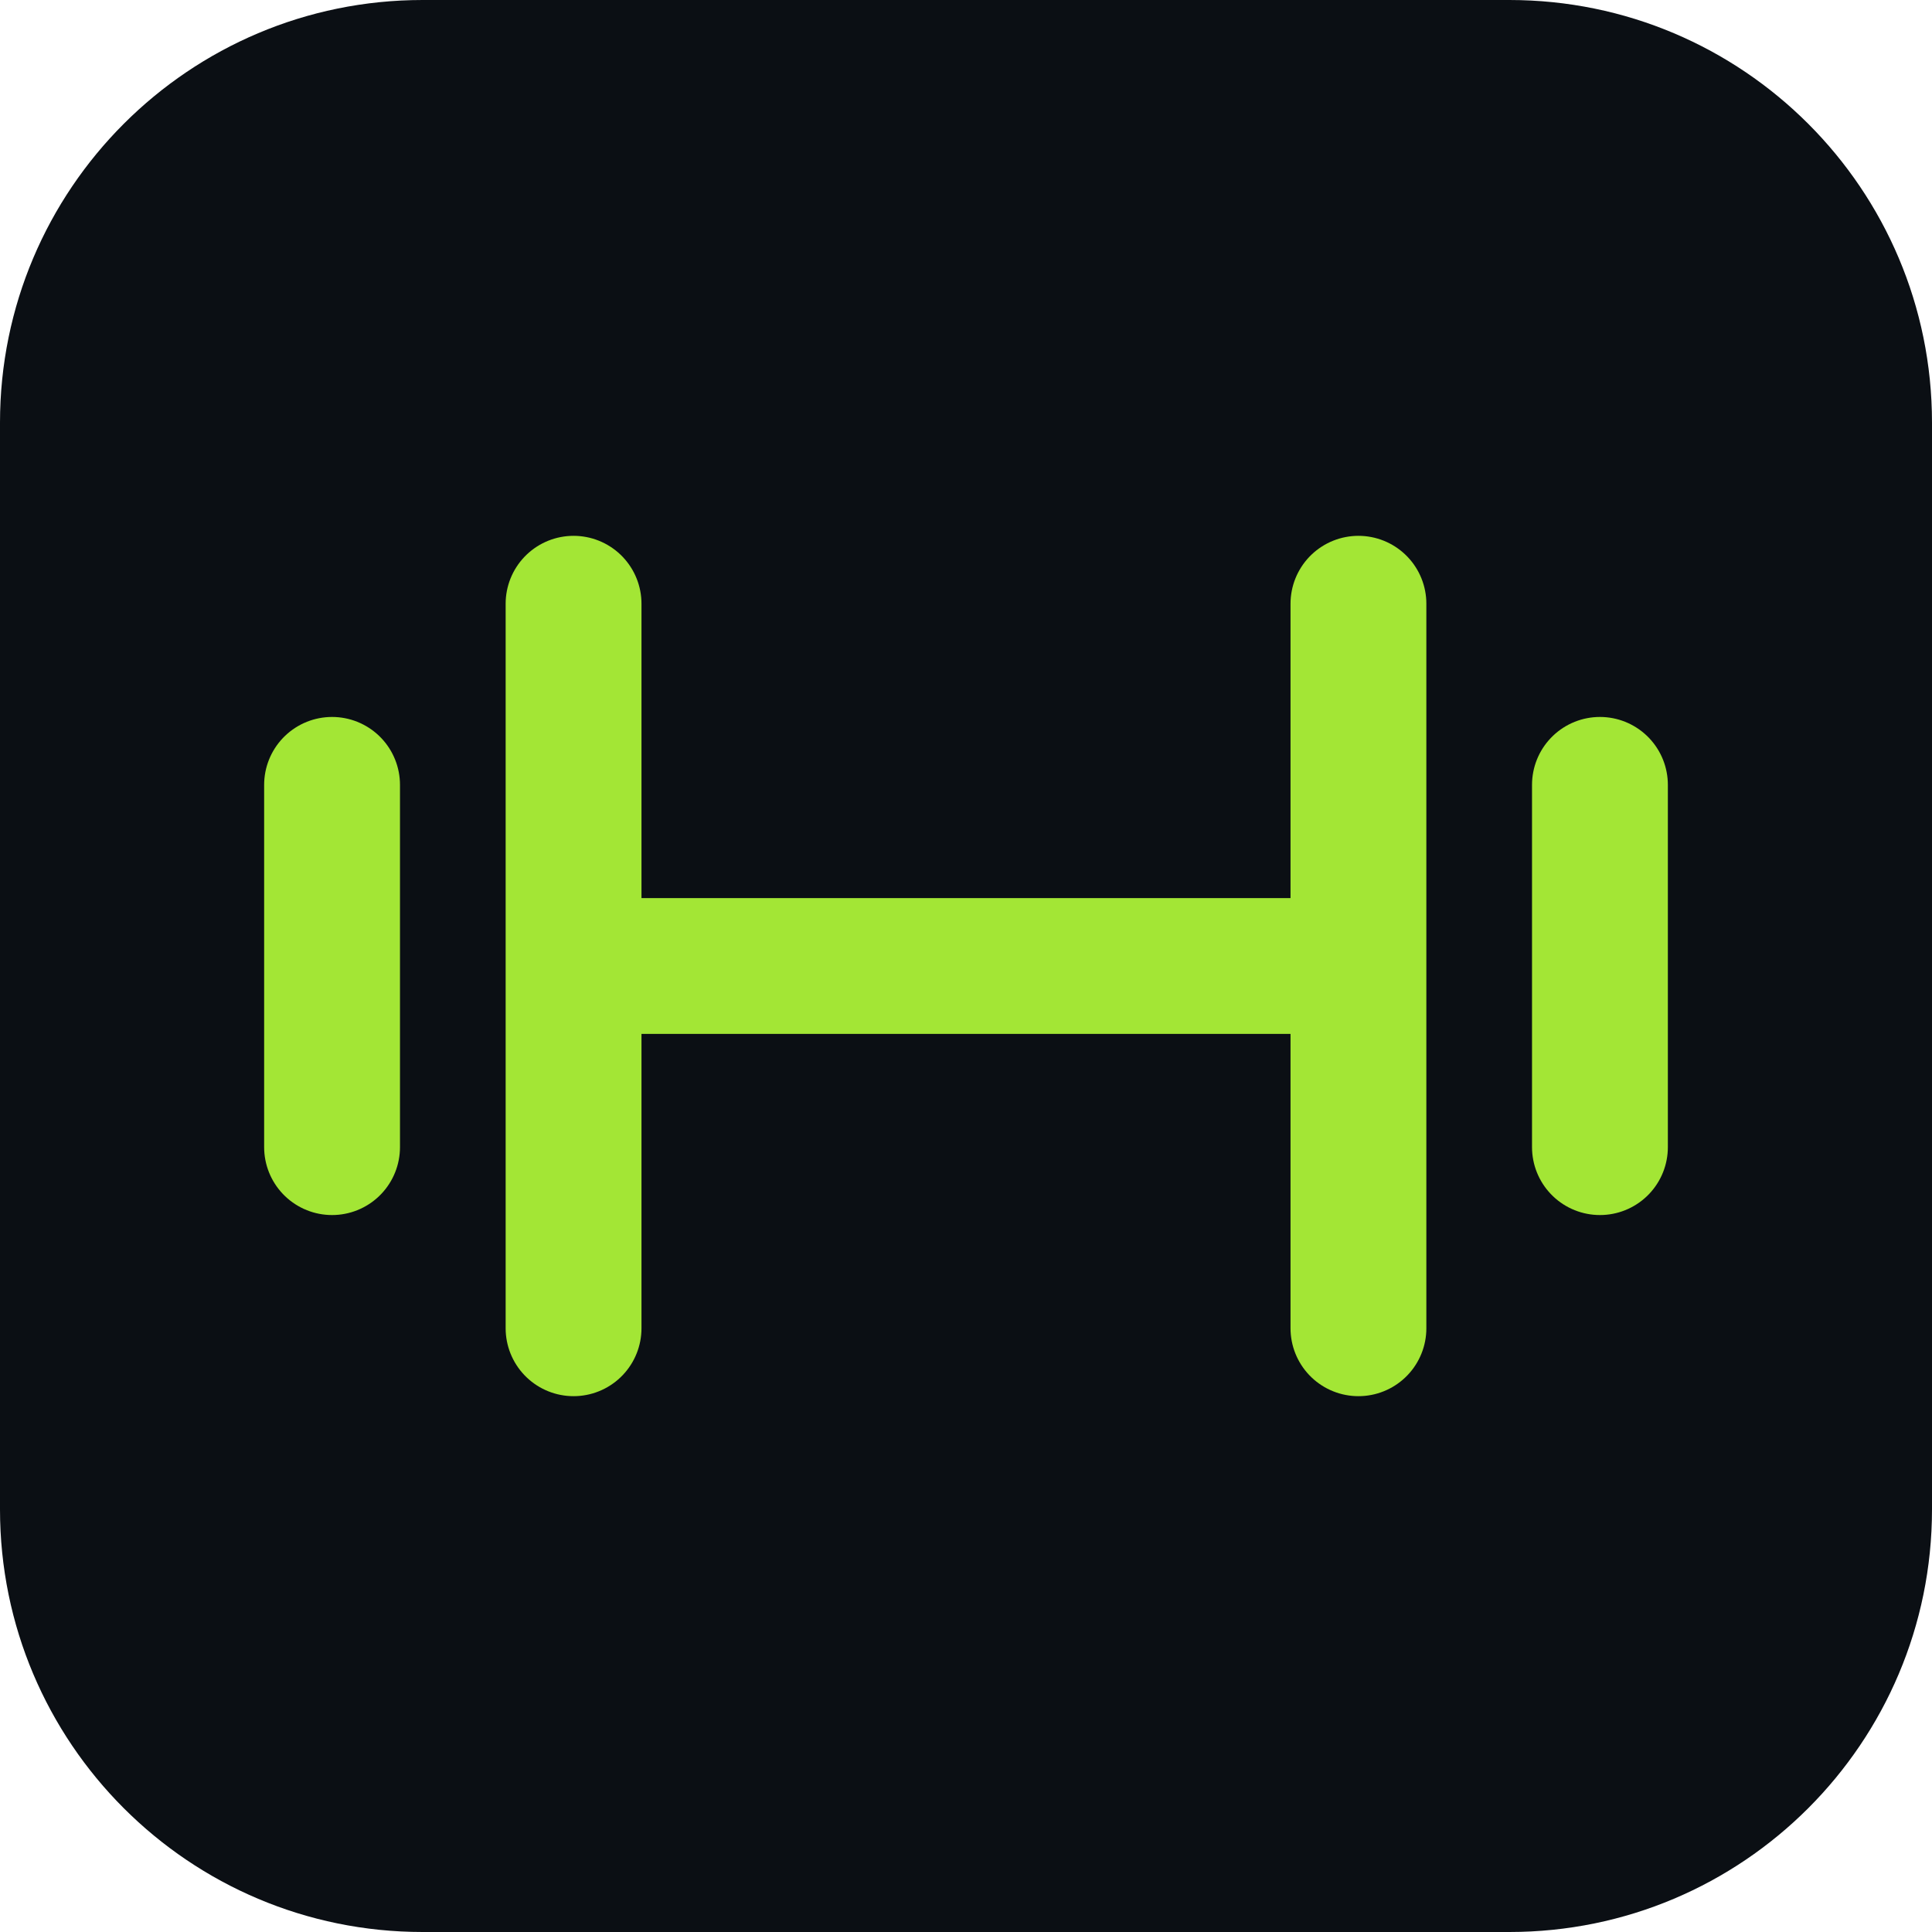
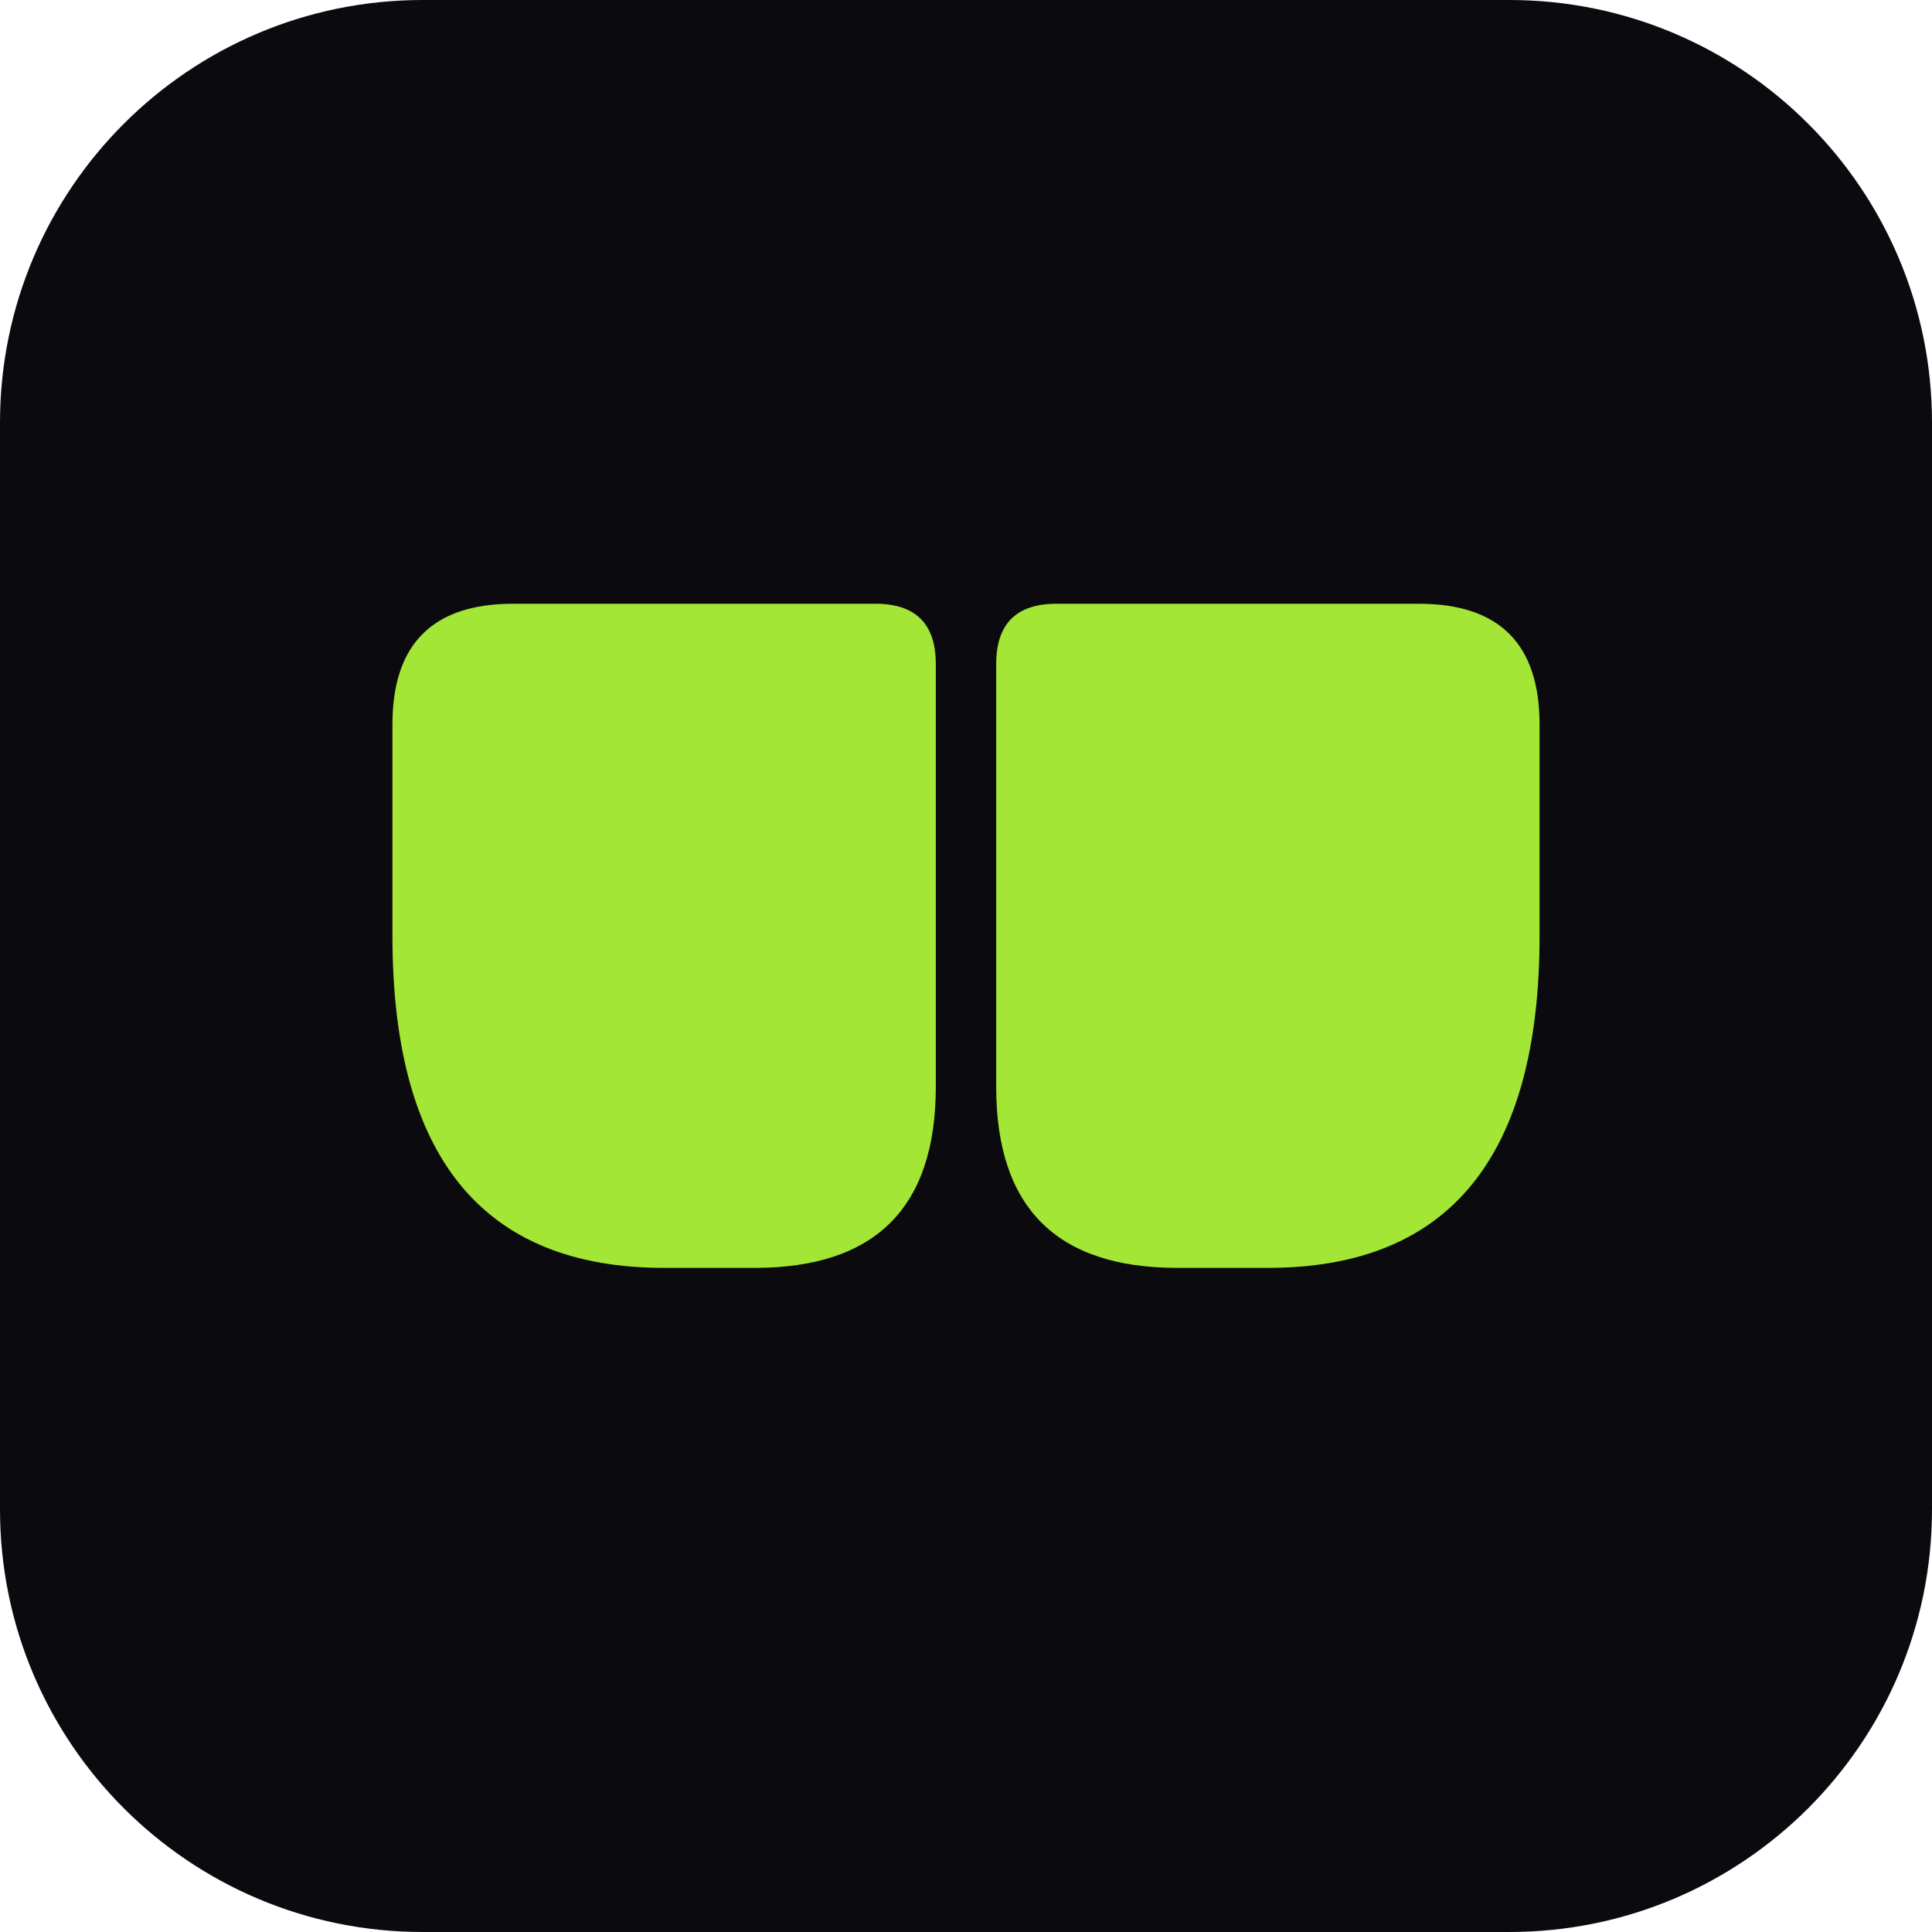
<svg xmlns="http://www.w3.org/2000/svg" viewBox="0 0 128 128">
-   <rect width="128" height="128" rx="28" fill="#0b0f14" />
-   <g stroke="#a3e635" stroke-width="9" stroke-linecap="round" fill="none">
-     <path d="M38 40v48M90 40v48M22 52v24M106 52v24M38 64h52" />
-   </g>
+   <rect width="128" height="128" rx="28" fill="#0b0b0f" />
+   <path fill="#a3e635" d="M34 40 H58 Q62 40 62 44 V72 Q62 84 50 84 H44 Q26 84 26 62 V48 Q26 40 34 40 Z" />
+   <path fill="#a3e635" d="M94 40 H70 Q66 40 66 44 V72 Q66 84 78 84 H84 Q102 84 102 62 V48 Q102 40 94 40 Z" />
</svg>
